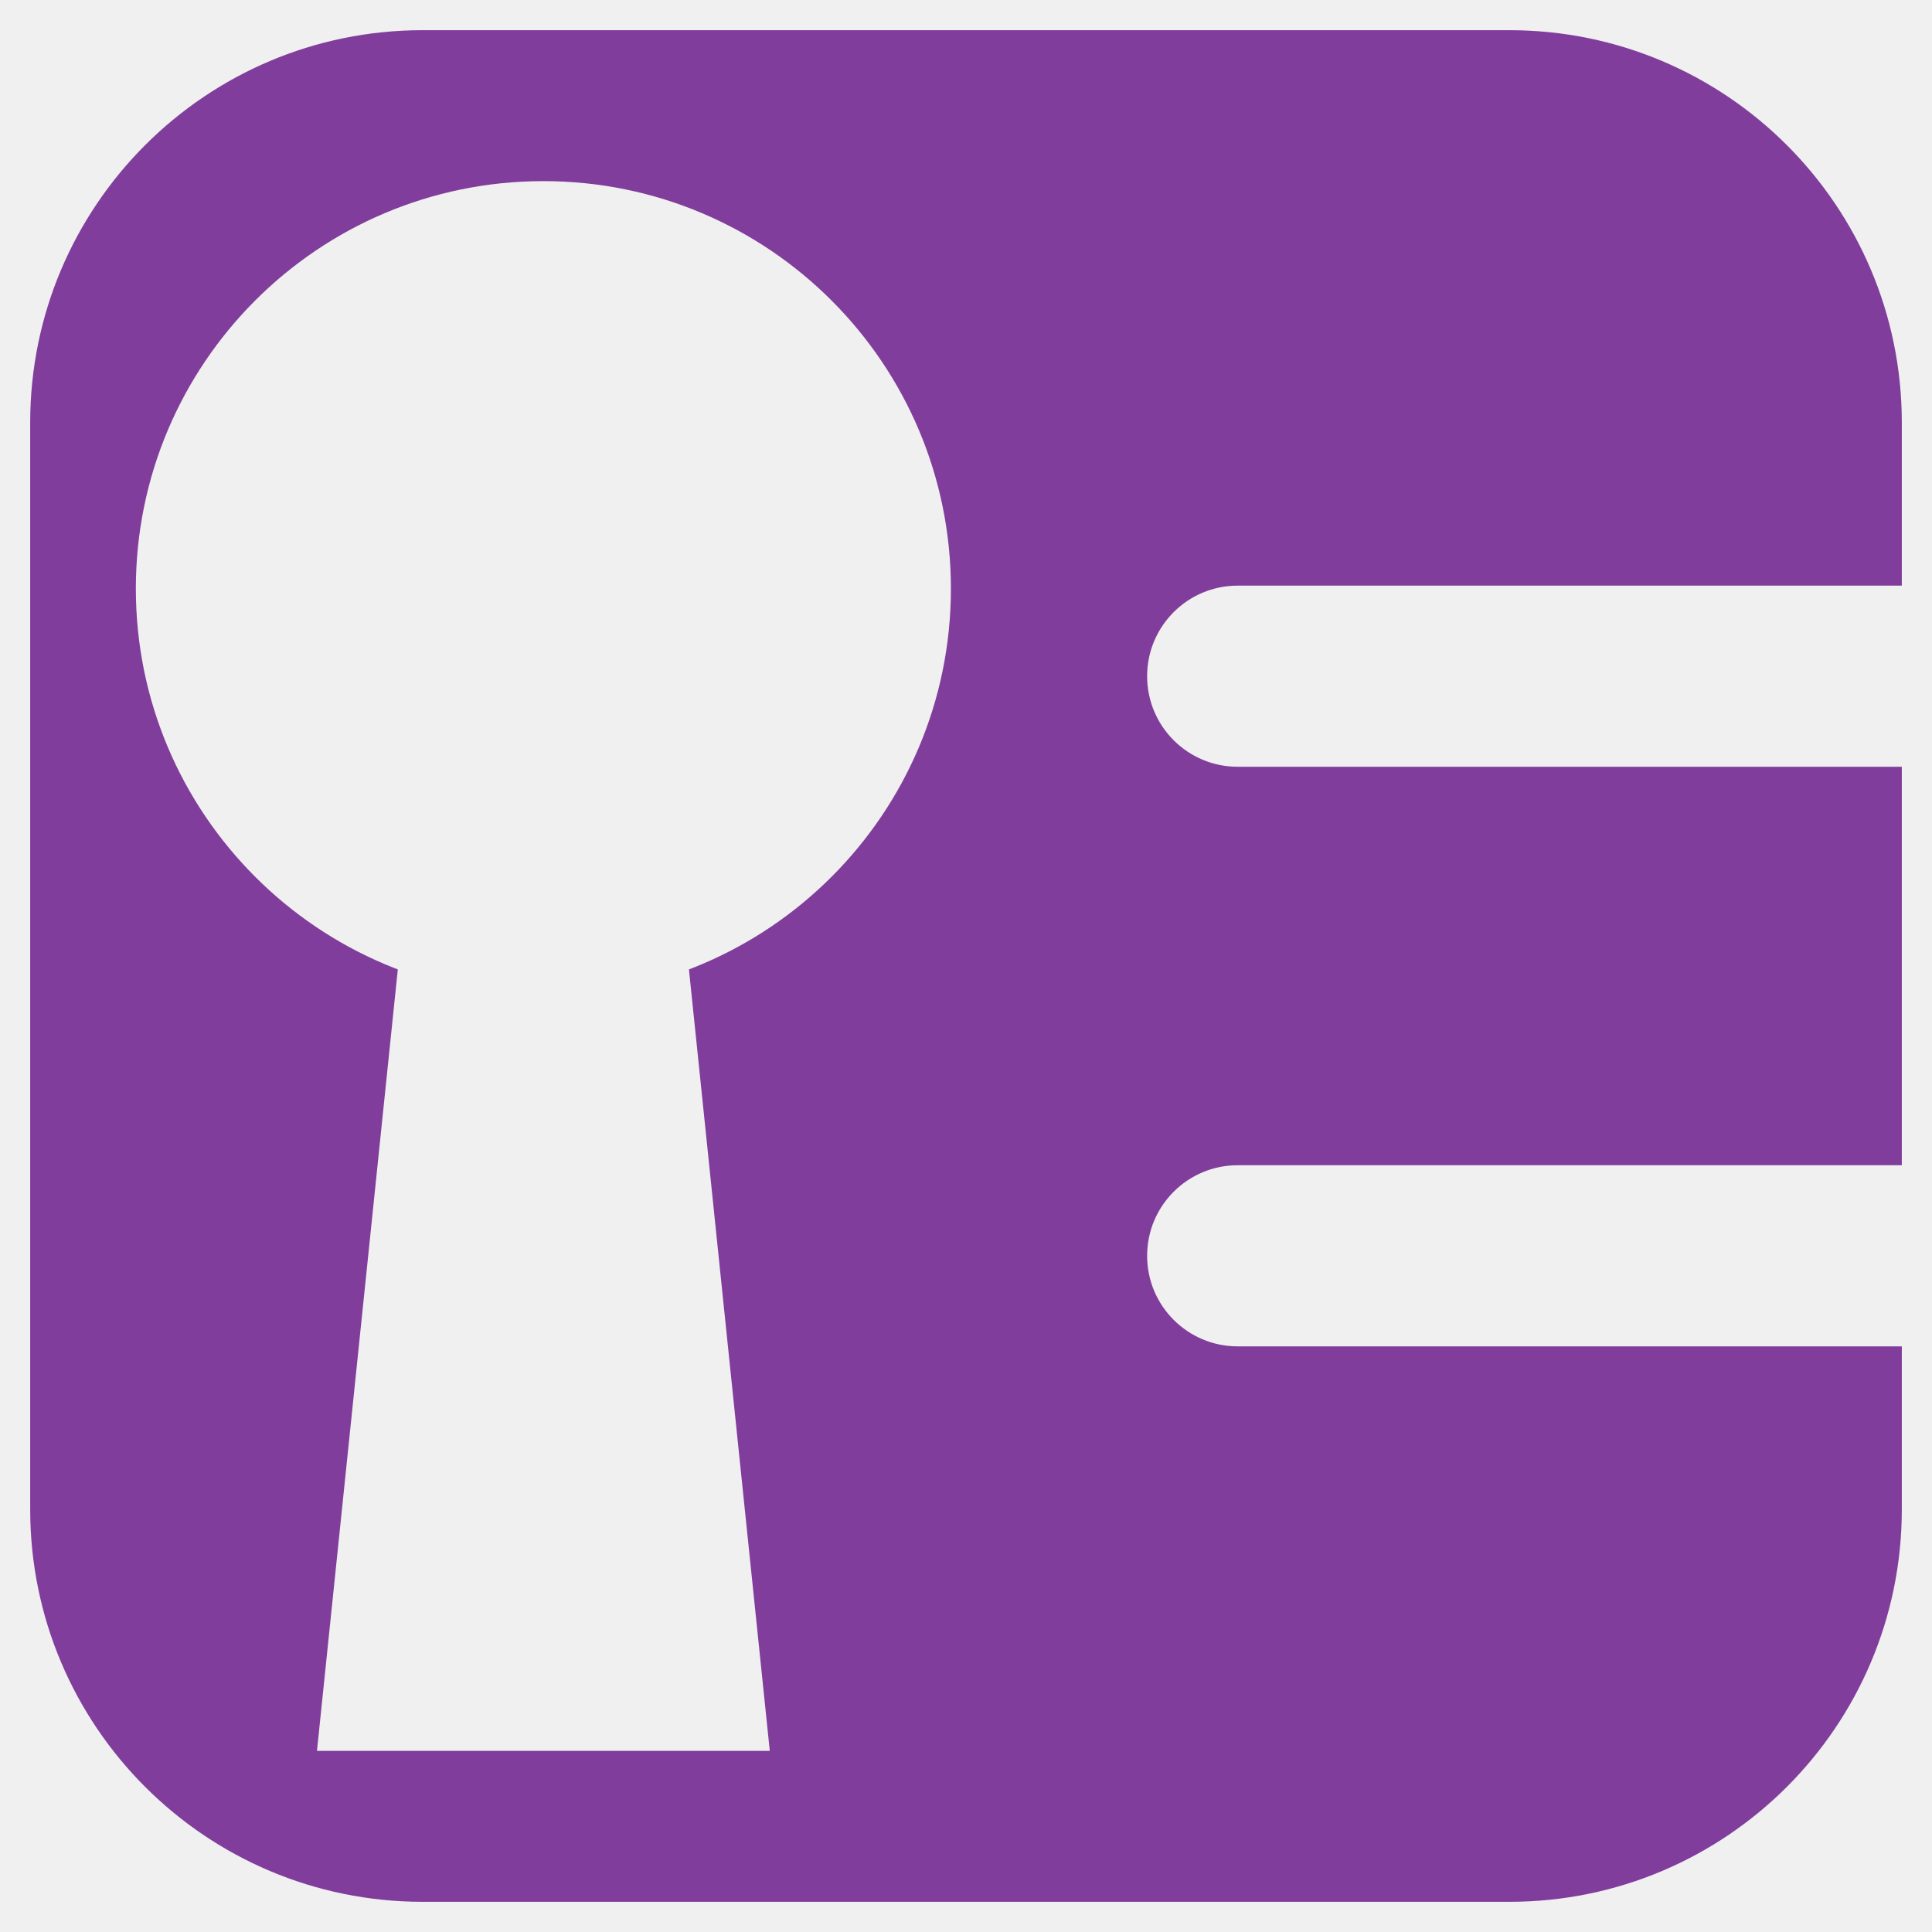
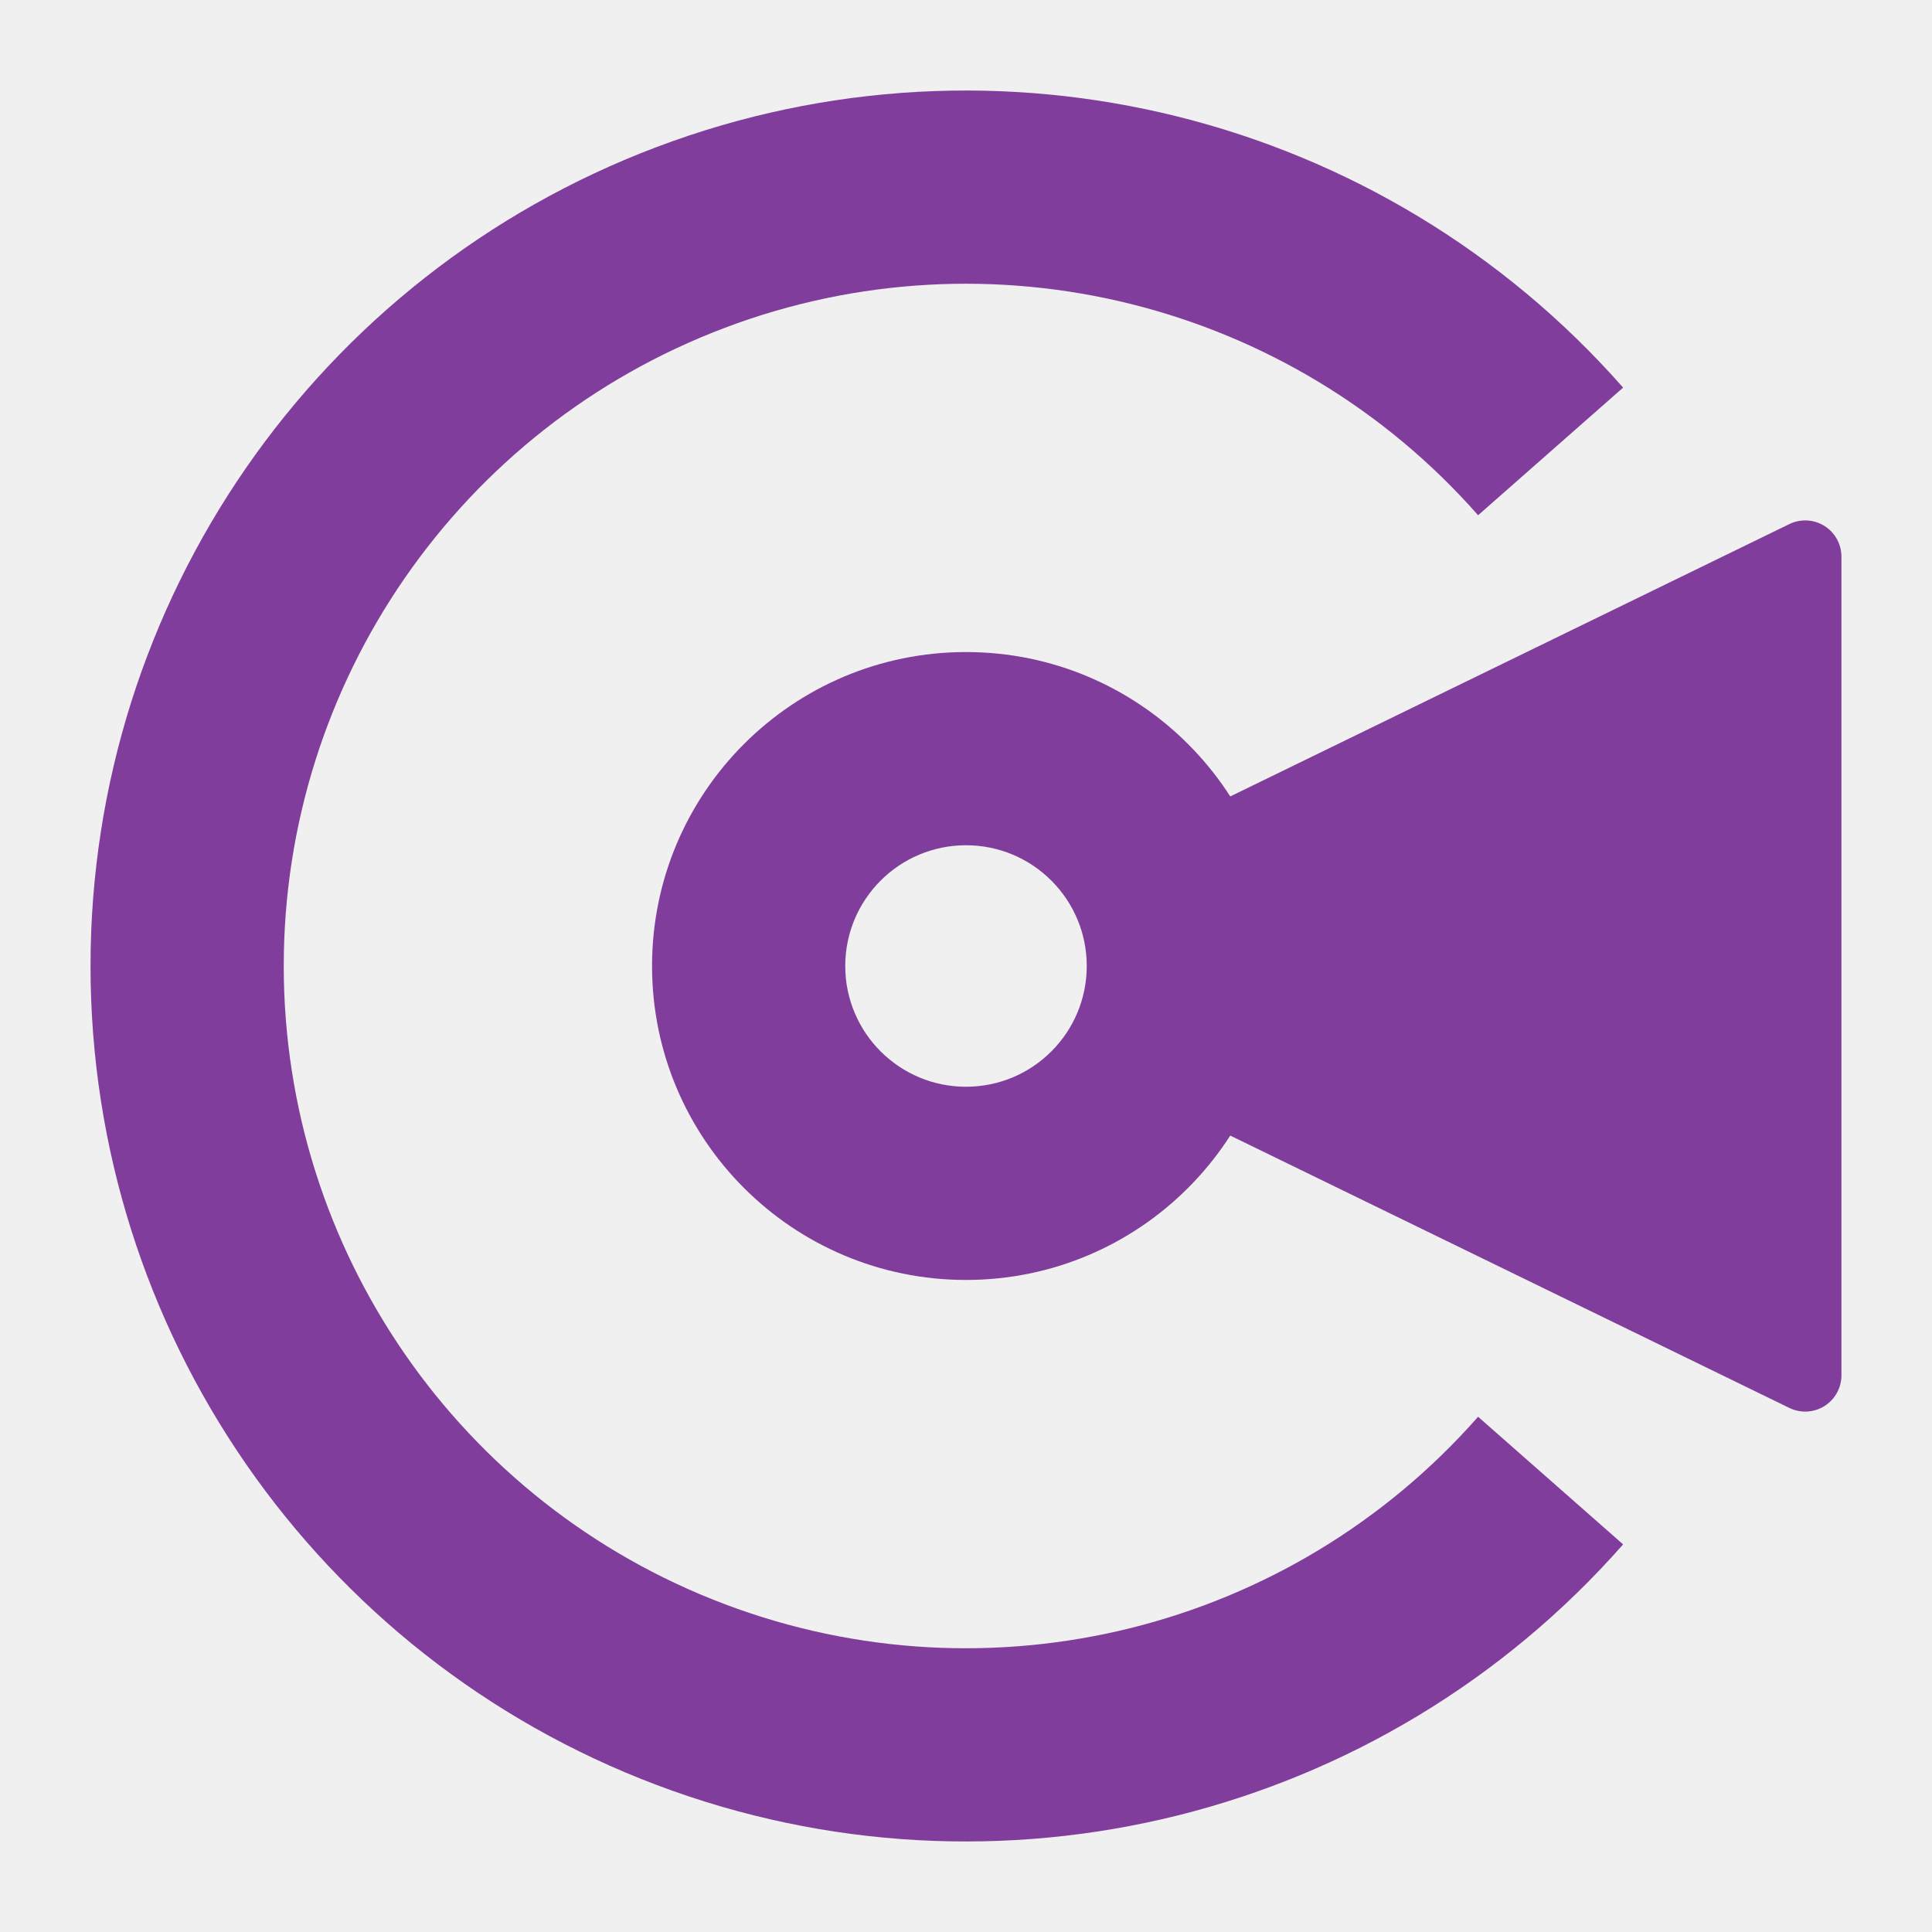
- <svg xmlns="http://www.w3.org/2000/svg" width="64" height="64" viewBox="0 0 64 64">
-   <defs>
-     <mask id="cut">
-       <rect width="64" height="64" fill="black" />
-       <rect x="1" y="1" width="62" height="62" rx="13" fill="white" />
-       <circle cx="18" cy="19.5" r="13.5" fill="black" />
-       <path d="M13.5 29 L10.5 58 H25.5 L22.5 29 Z" fill="black" />
-       <rect x="38" y="19.4" width="28" height="6" rx="3" fill="black" />
-       <rect x="38" y="38.6" width="28" height="6" rx="3" fill="black" />
-     </mask>
-   </defs>
-   <rect width="64" height="64" fill="#813d9c" mask="url(#cut)" />
+ <svg xmlns="http://www.w3.org/2000/svg" width="16" height="16" viewBox="0 0 16 16">
+   <path fill="#813d9c" d="M13.442 3.21A7.25 7.25 0 1 0 13.442 12.79L12.241 11.733A5.65 5.65 0 1 1 12.241 4.267Z" />
+   <path fill="#813d9c" d="M5.4 8A2.6 2.6 0 1 1 10.6 8A2.6 2.6 0 1 1 5.4 8ZM7 8A1 1 0 1 0 9 8A1 1 0 1 0 7 8Z" />
+   <path fill="#813d9c" d="M9.769 6.8L14.819 4.34A0.3 0.3 0 0 1 15.25 4.61L15.25 11.39A0.3 0.3 0 0 1 14.819 11.66L9.769 9.2A0.3 0.3 0 0 1 9.6 8.93L9.6 7.07A0.3 0.3 0 0 1 9.769 6.8Z" />
</svg>
